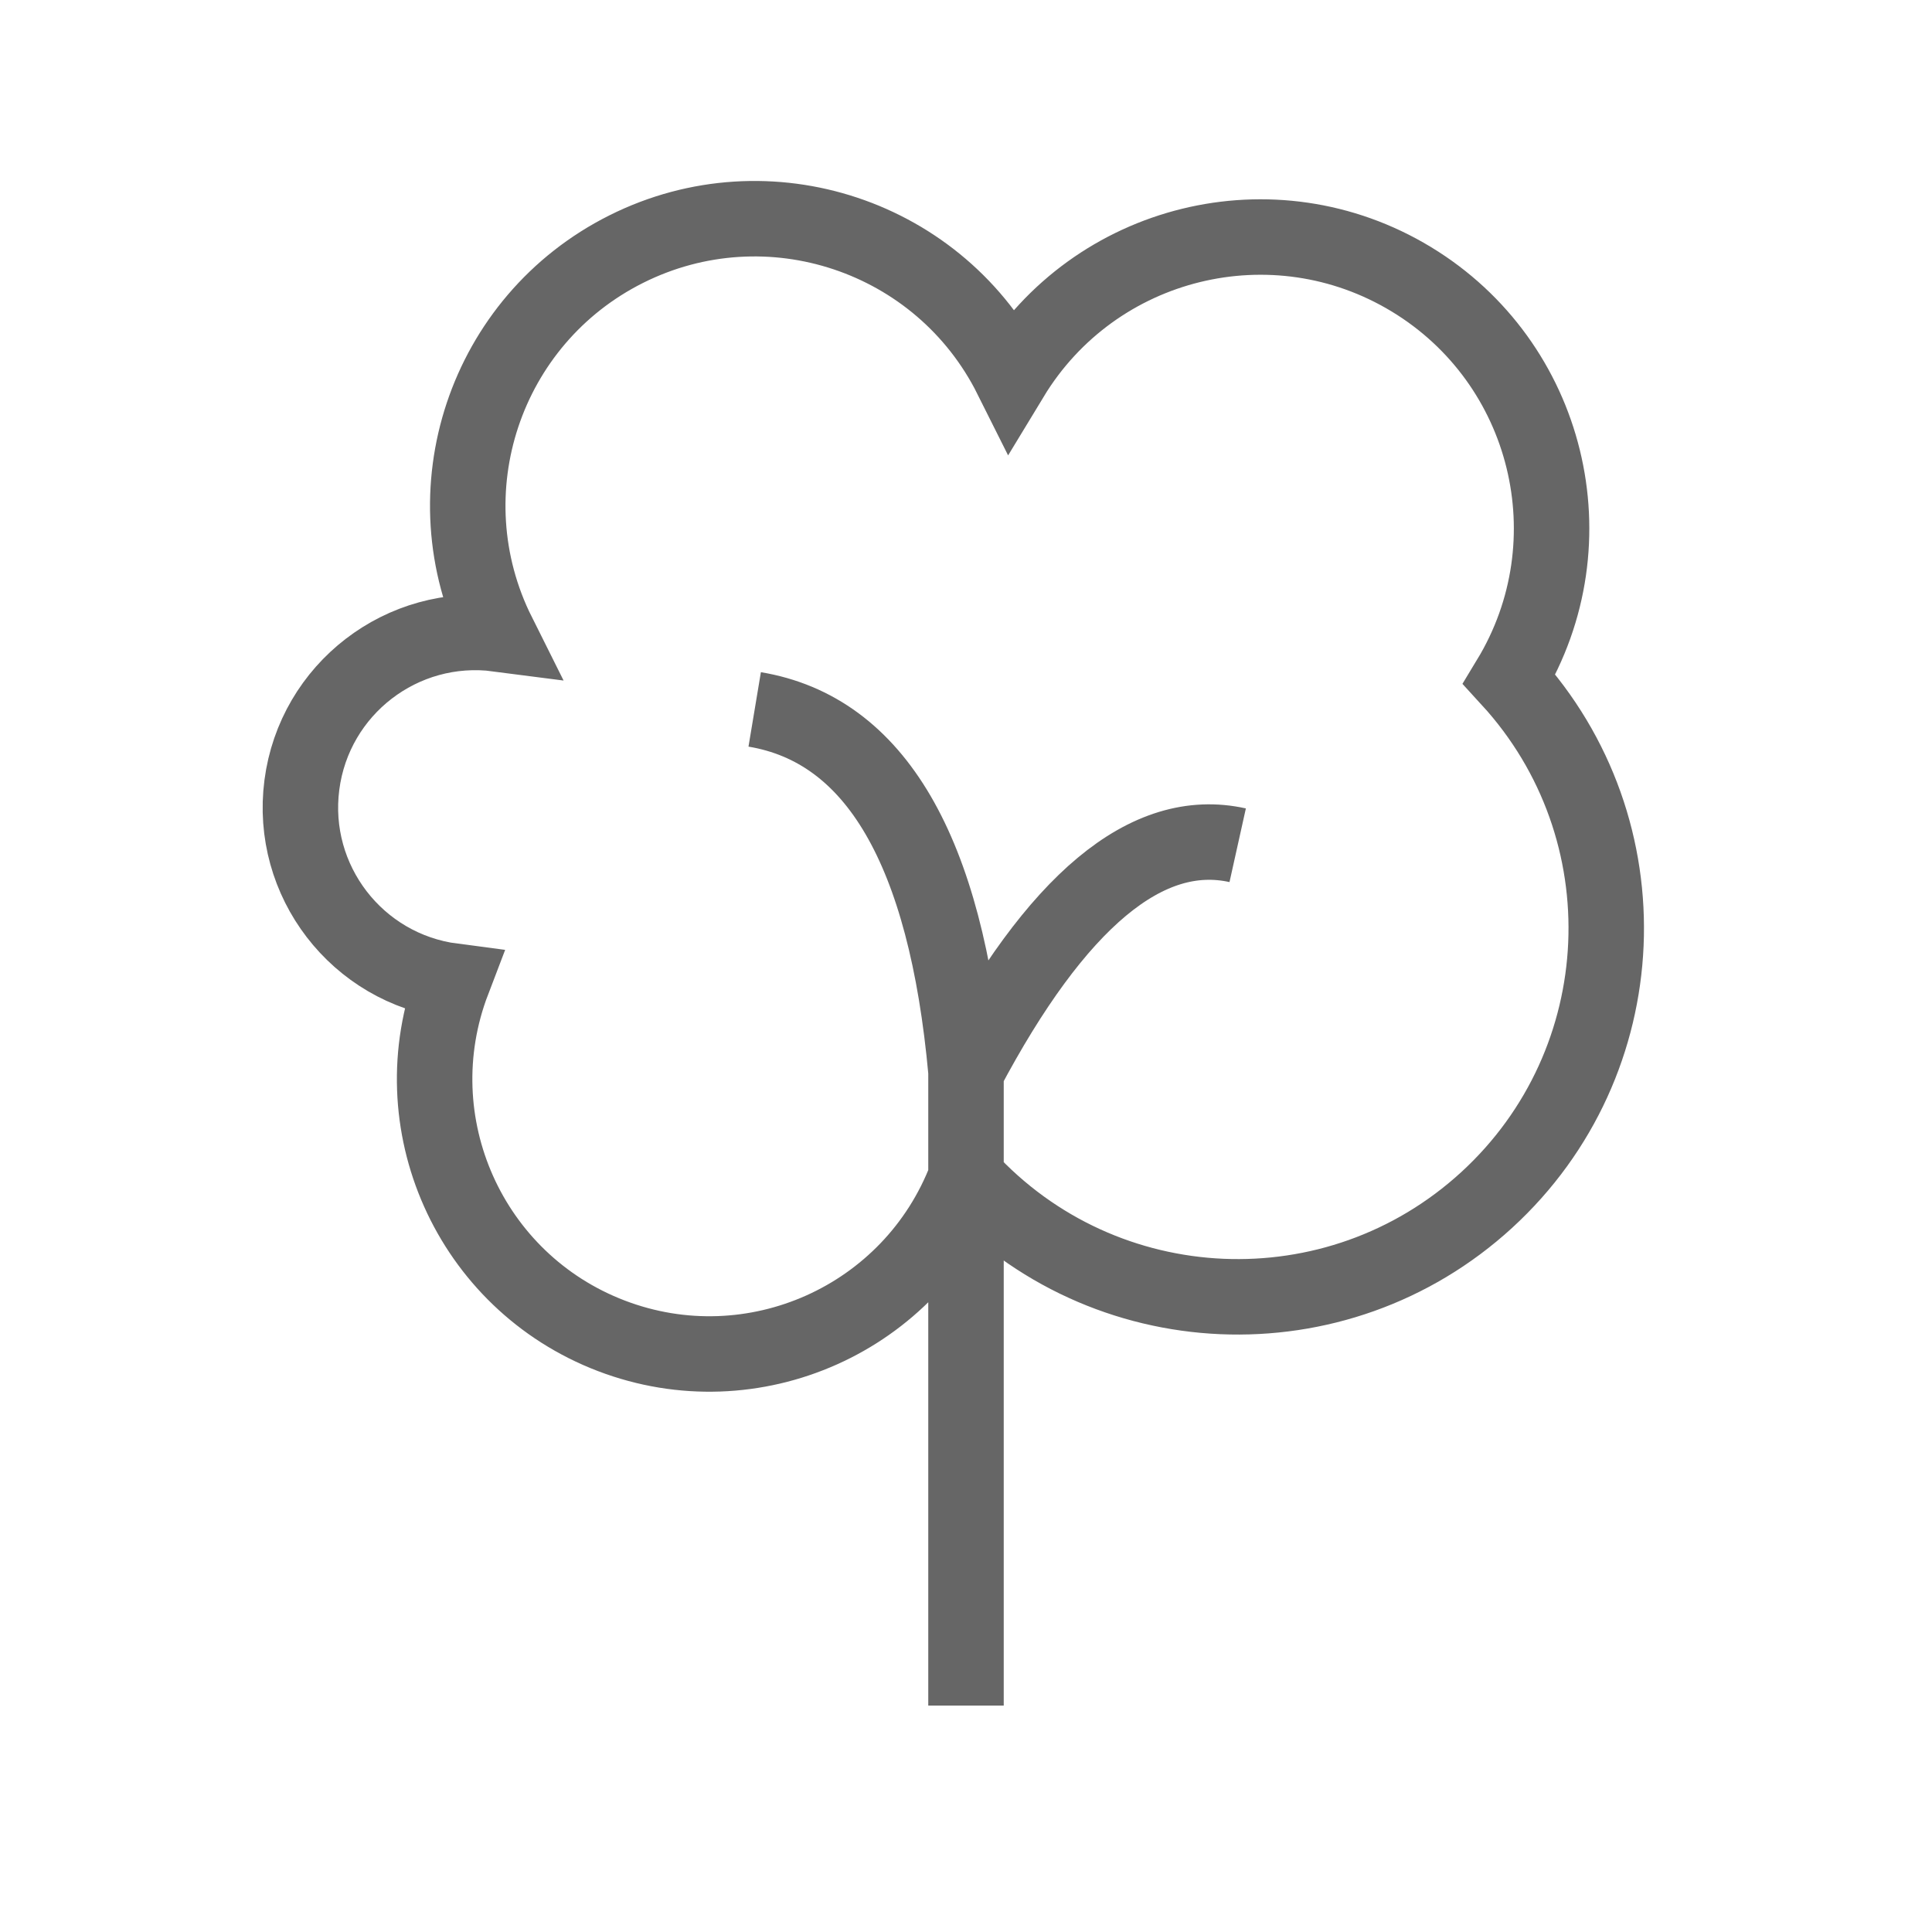
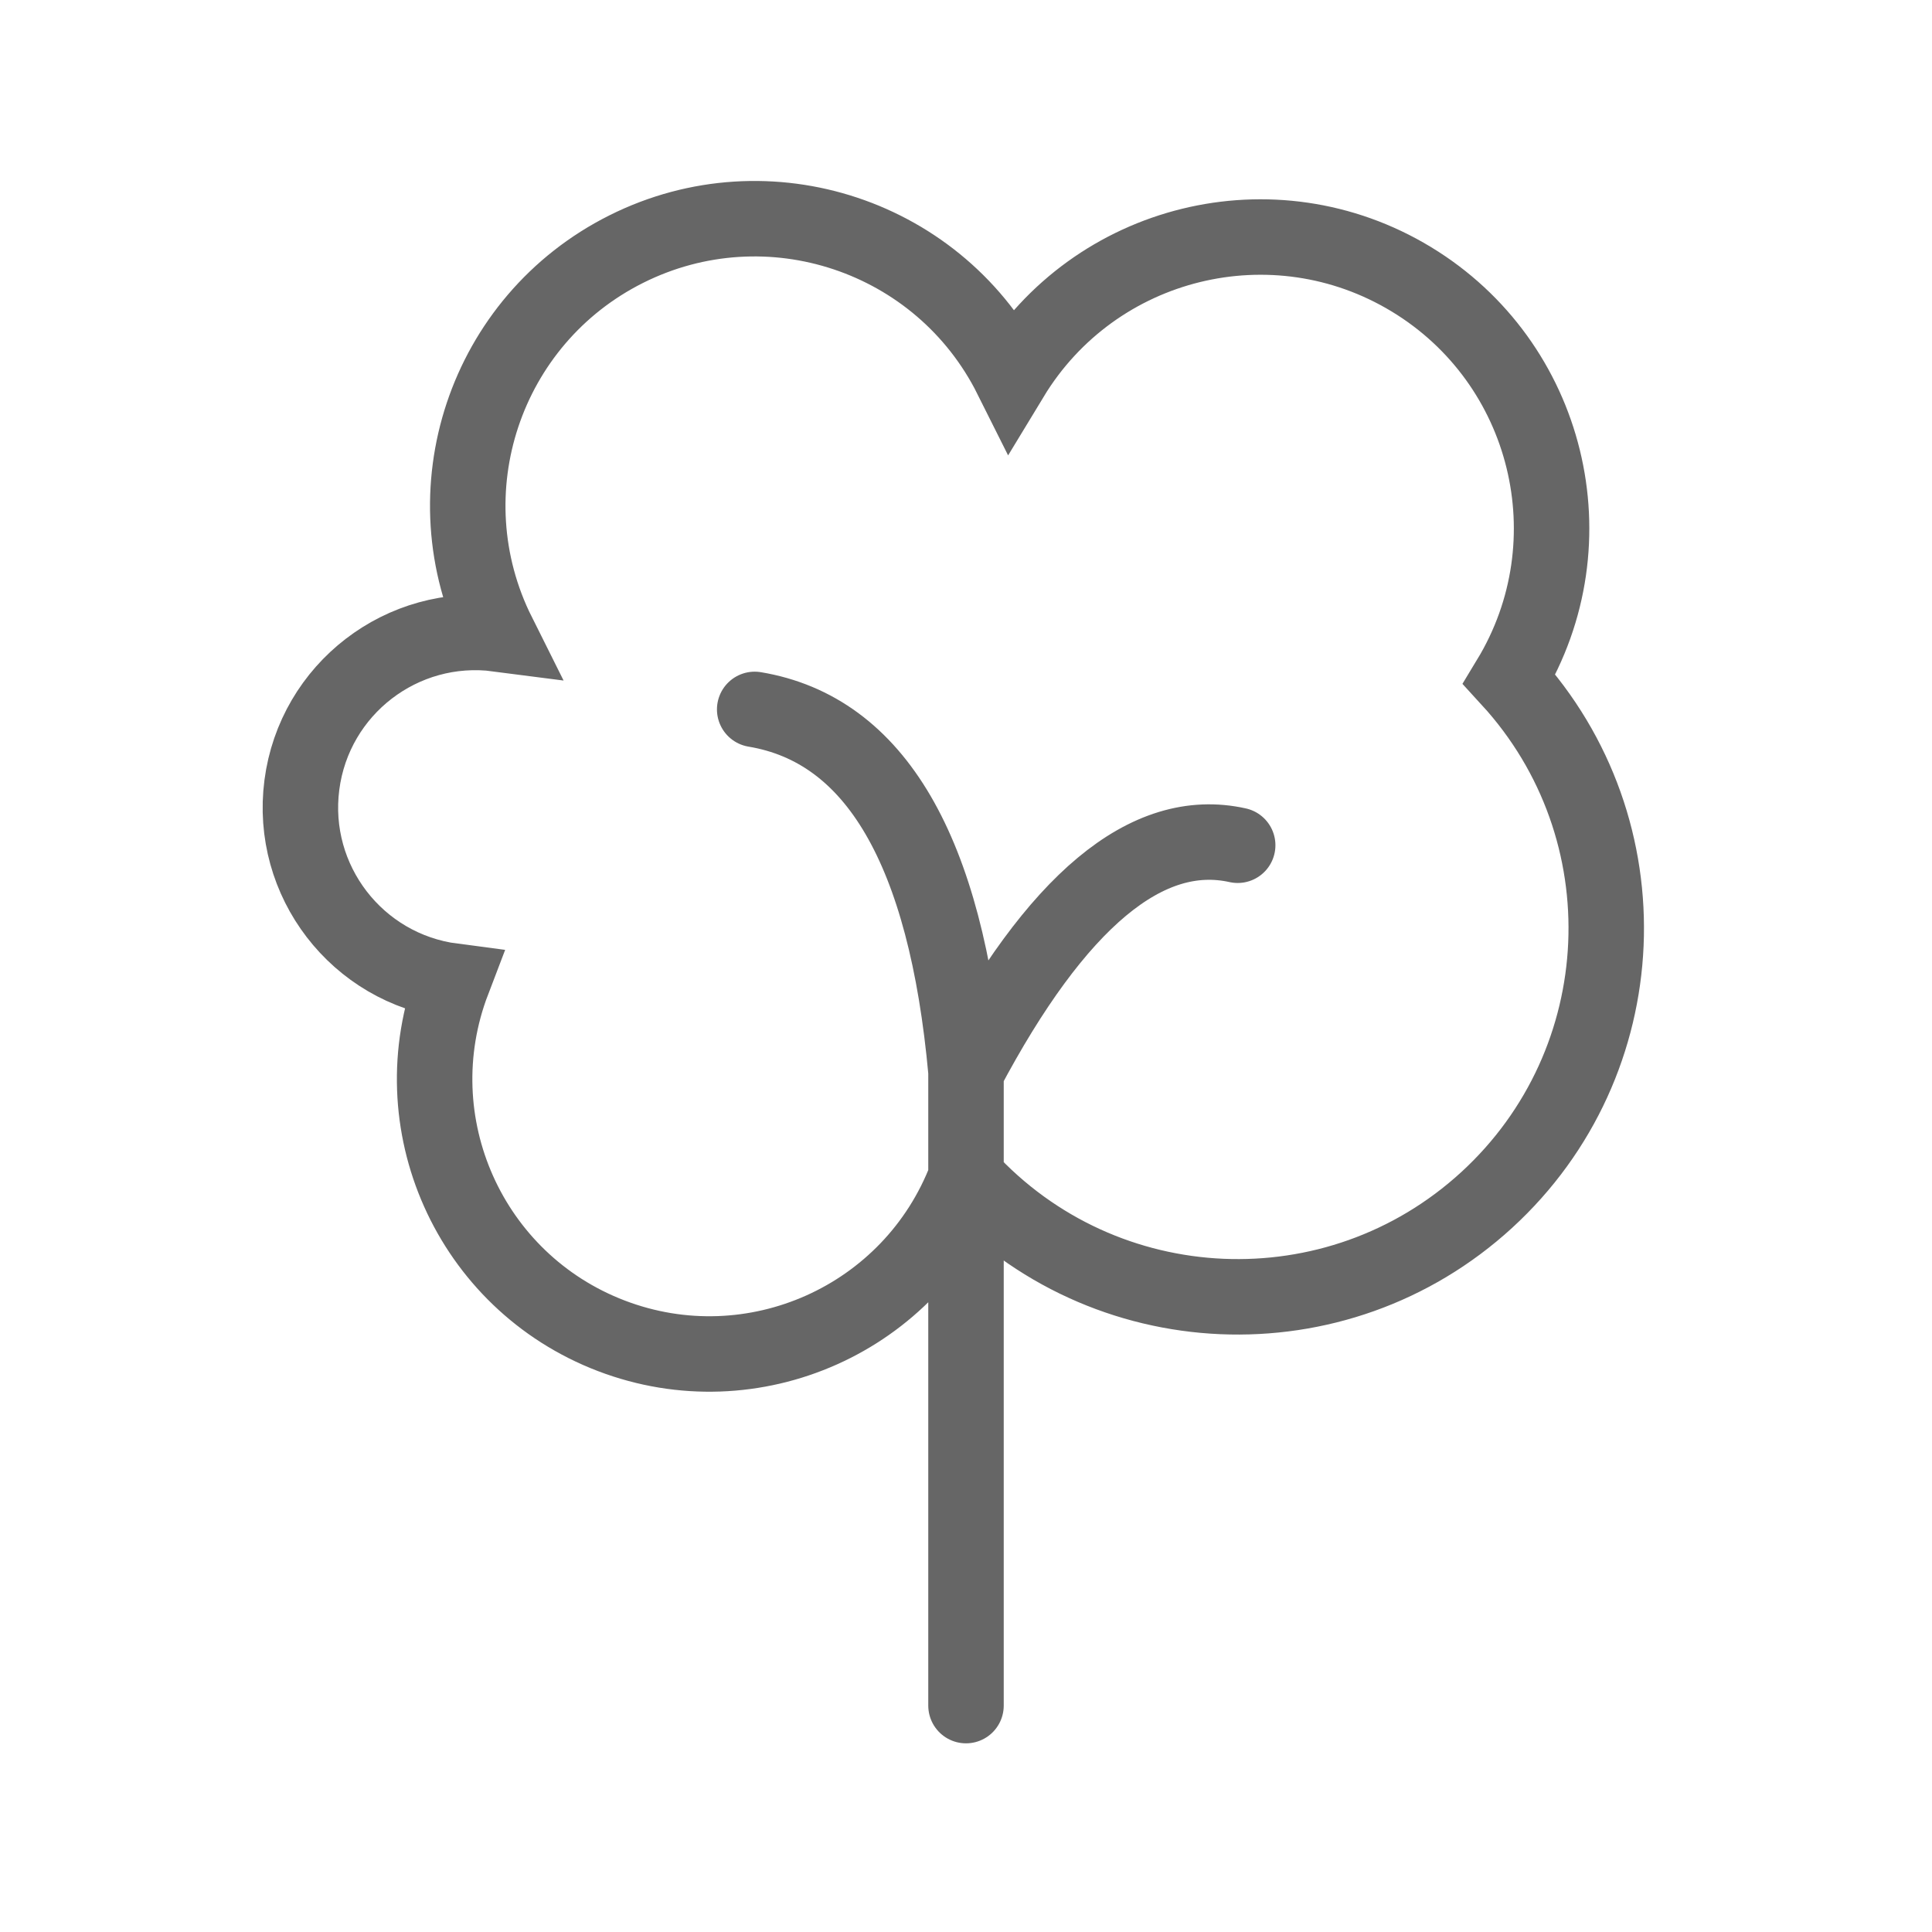
- <svg xmlns="http://www.w3.org/2000/svg" viewBox="0 0 128 128" stroke="#666" fill="none" stroke-width="5">
+ <svg xmlns="http://www.w3.org/2000/svg" viewBox="0 0 128 128" stroke="#666" fill="none" stroke-linecap="round" stroke-width="5">
  <path d="M50 47q12 2 14 24m0 7A1 1 0 0130 65a1 1 0 013-23A1 1 0 0167 25 1 1 0 01100 45 1 1 0 0164 78M82 56q-9-2-18 15v42" />
</svg>
